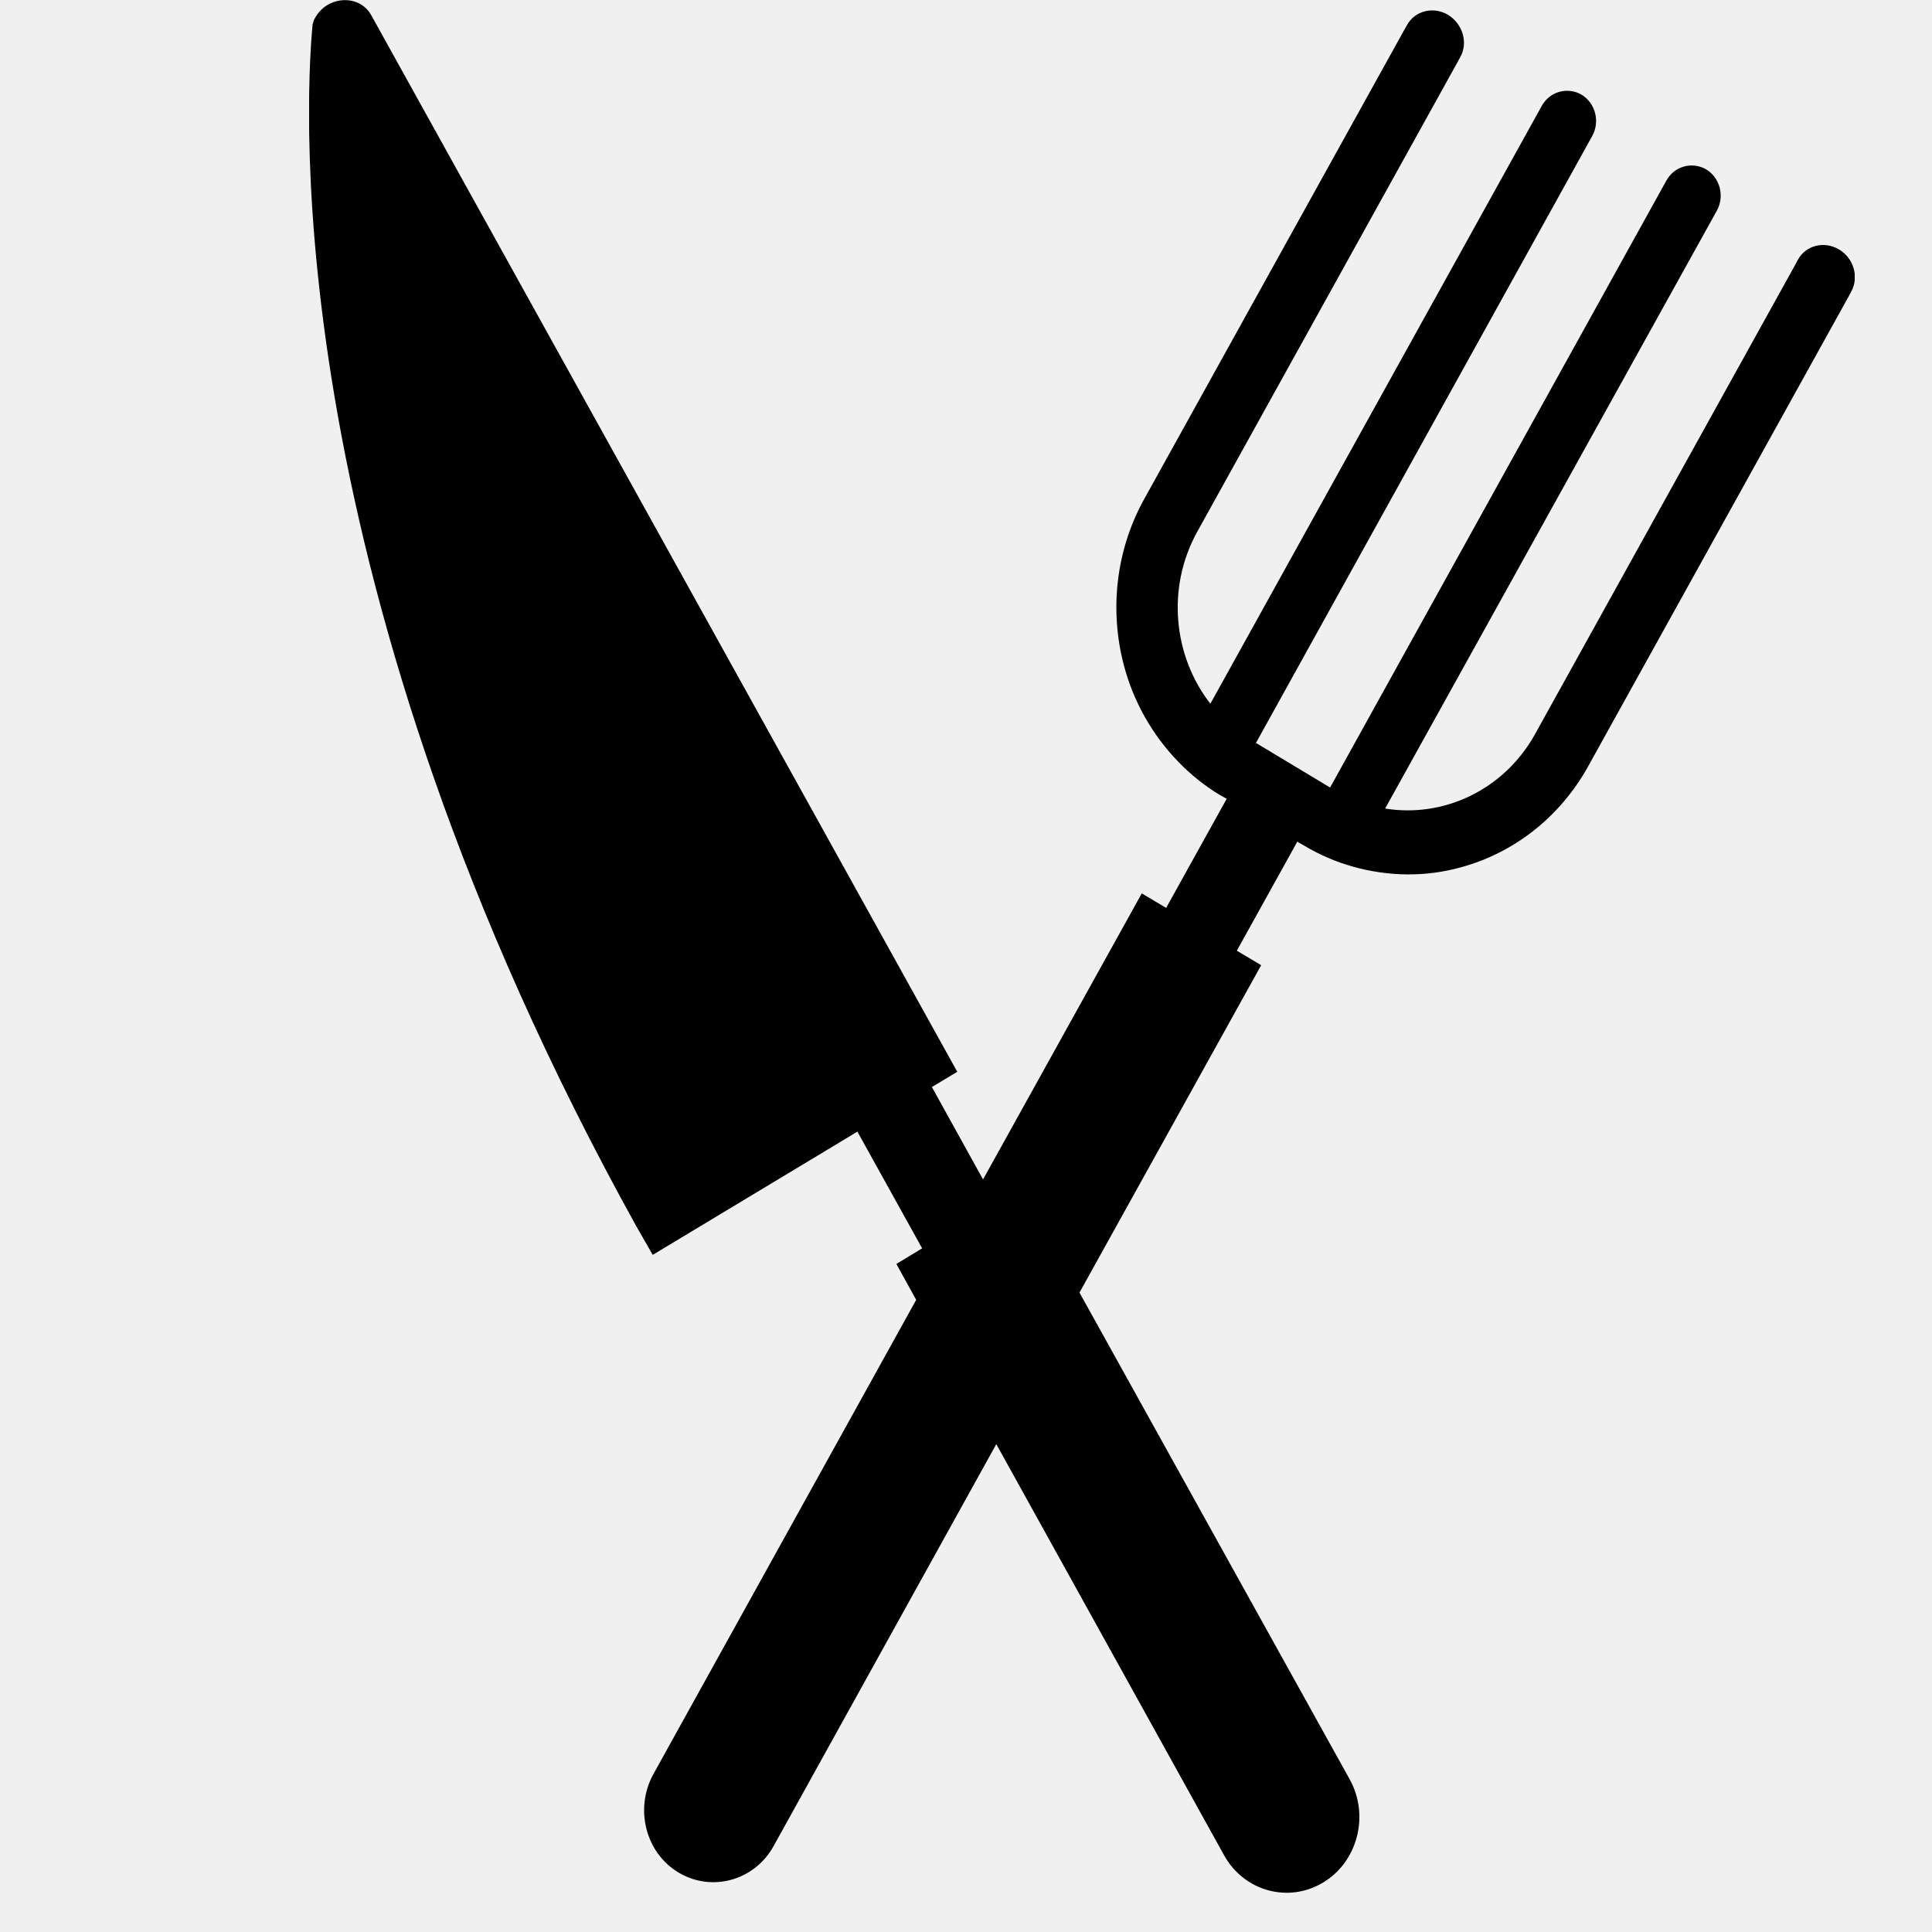
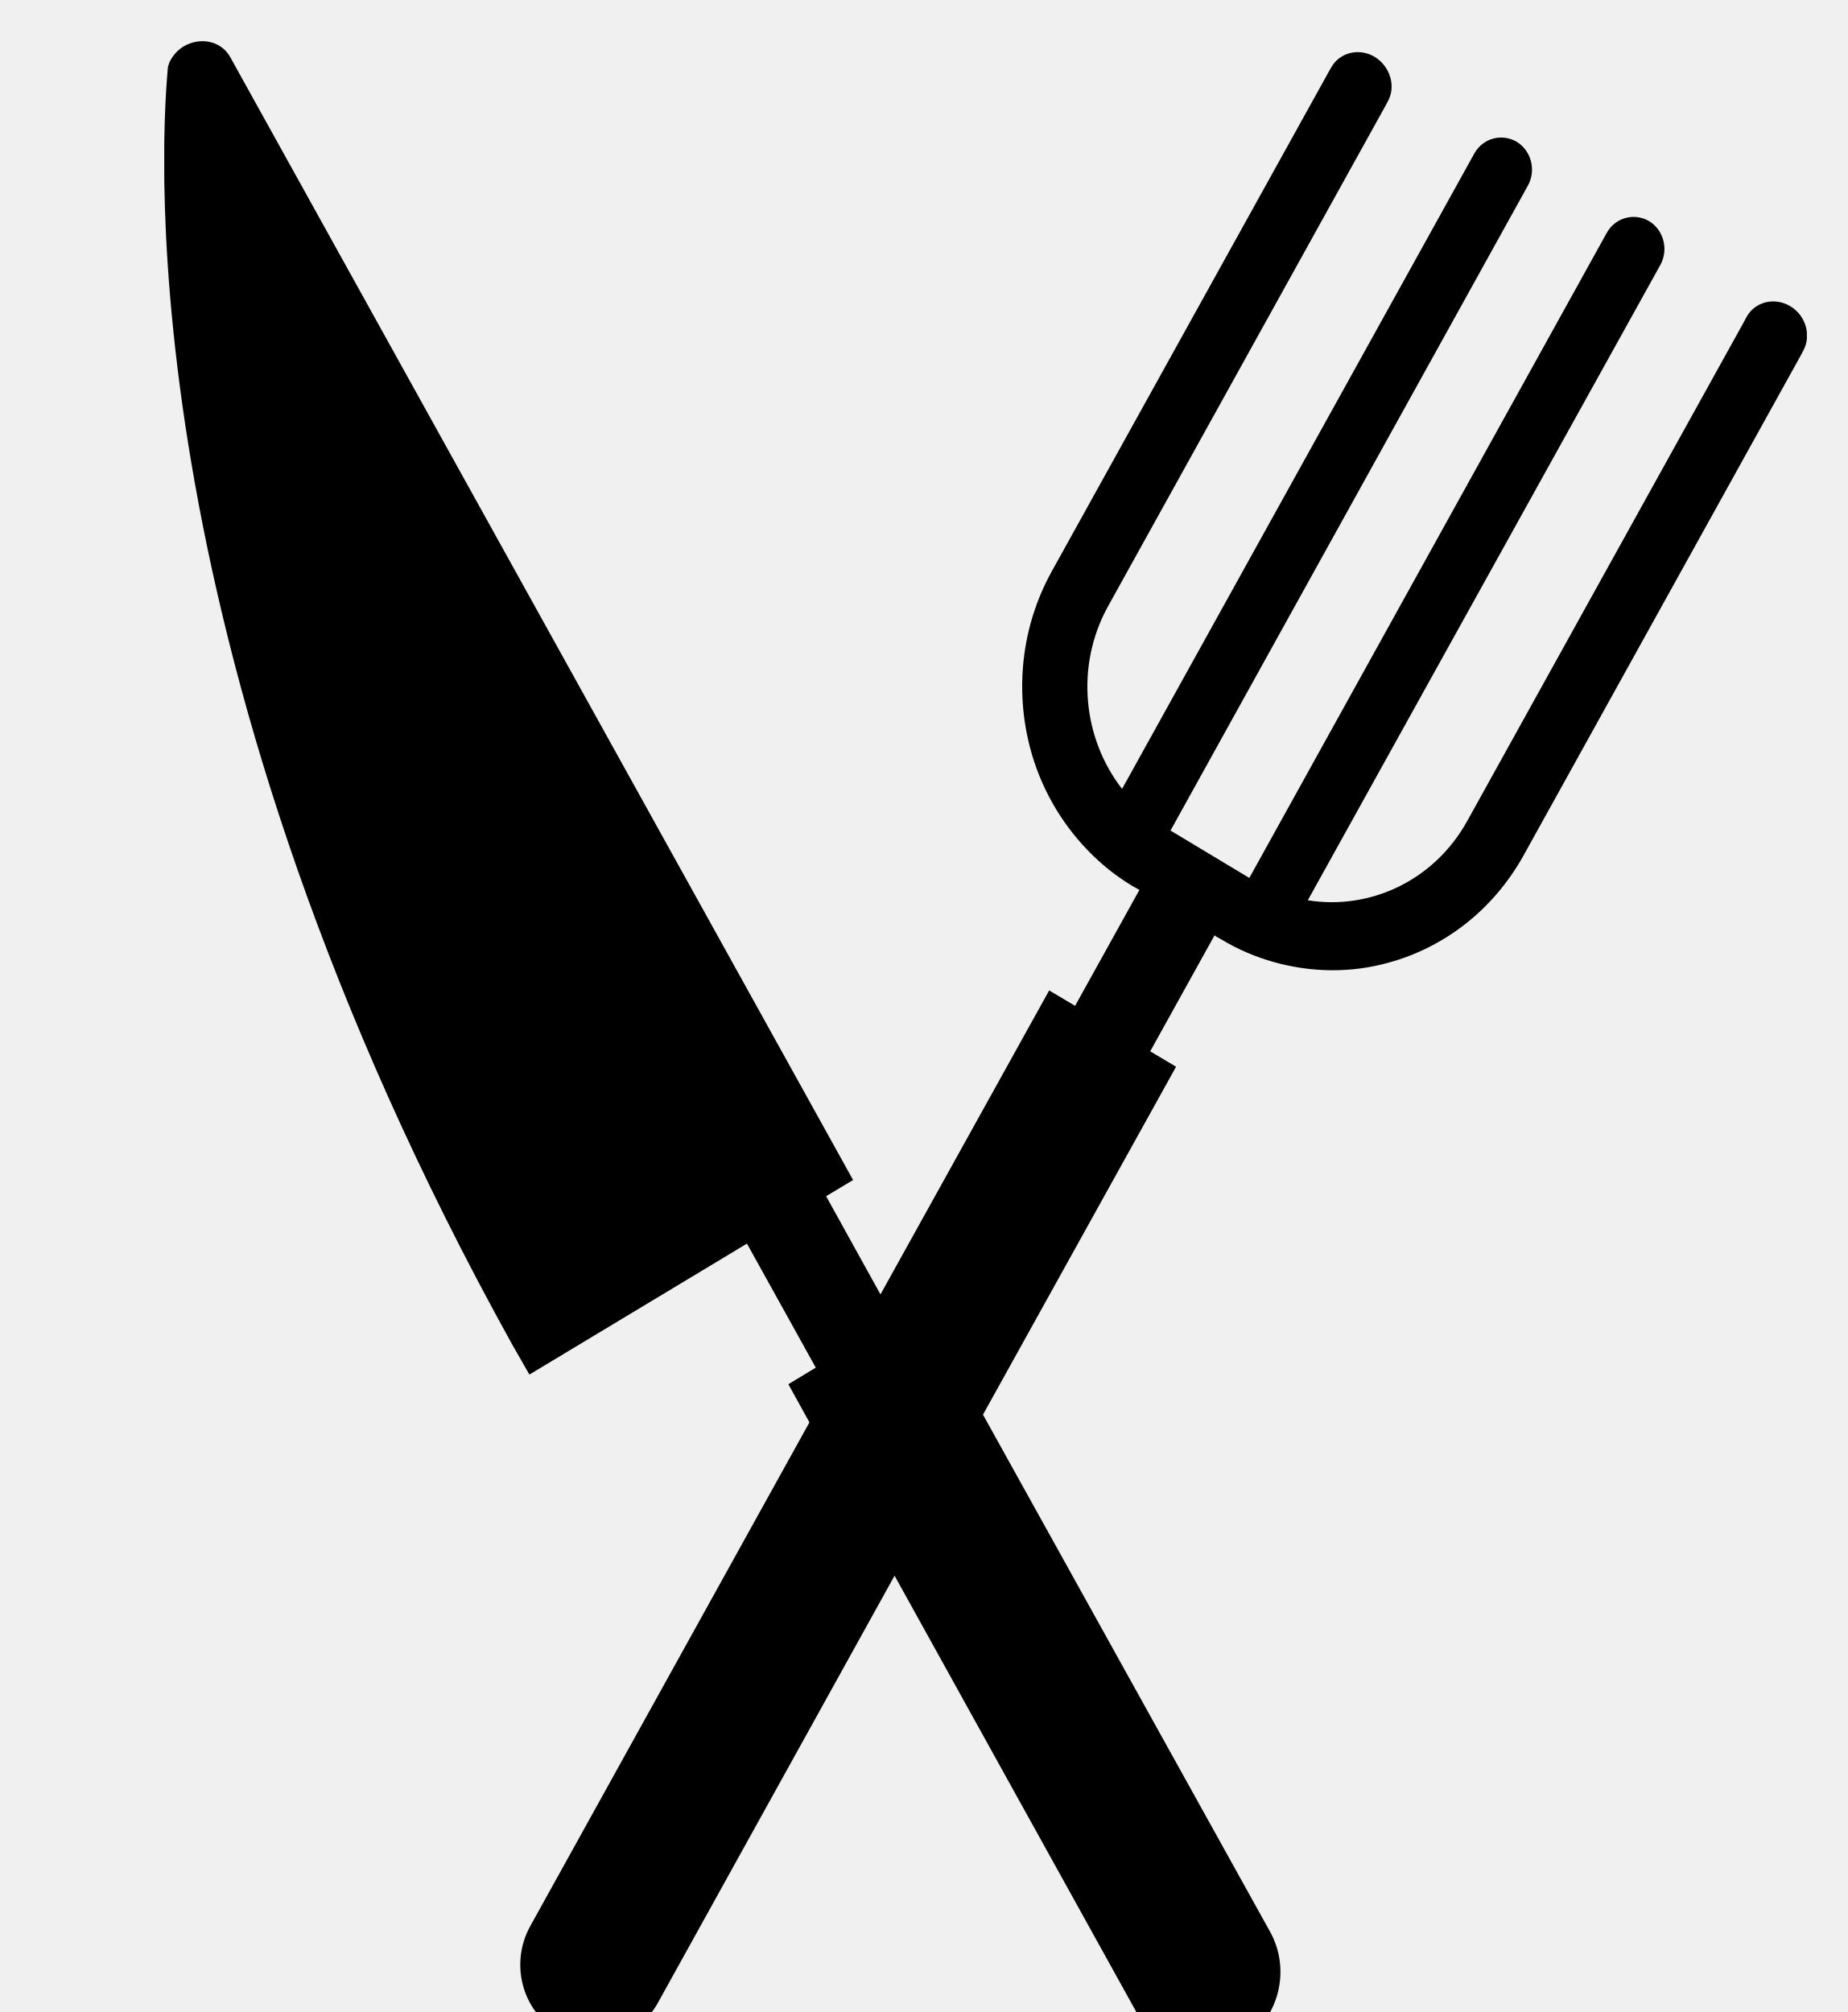
- <svg xmlns="http://www.w3.org/2000/svg" width="50" height="50" viewBox="-8 0 50 50" fill="none">
+ <svg xmlns="http://www.w3.org/2000/svg" width="45" height="49" viewBox="-4 -1 45 49" fill="none">
  <g clip-path="url(#clip0)">
    <path d="M9.505 30.102L14.46 27.128L1.658 4.044C1.793 8.642 3.009 18.091 9.505 30.102Z" fill="black" />
    <path d="M39.91 7.545L39.856 7.648L33.099 19.837C32.351 21.179 31.153 22.079 29.811 22.445C28.901 22.699 27.937 22.689 27.009 22.427C26.576 22.305 26.153 22.126 25.747 21.882L25.612 21.807L25.576 21.779L24.009 24.604L24.639 24.979L19.937 33.452L26.928 46.045C27.45 46.983 27.135 48.184 26.243 48.719C25.342 49.263 24.189 48.944 23.675 48.006L17.784 37.374L12.018 47.781C11.522 48.672 10.423 48.972 9.567 48.465C8.711 47.959 8.414 46.814 8.91 45.913L15.711 33.64L15.198 32.711L15.865 32.307L14.189 29.286L13.522 29.689L8.892 32.476L8.468 31.735C-0.739 15.126 -0.117 2.853 0.09 0.629C0.099 0.592 0.117 0.554 0.126 0.516C0.198 0.366 0.315 0.226 0.468 0.132C0.883 -0.112 1.387 0 1.603 0.385L16.774 27.738L16.117 28.132L17.441 30.524L21.549 23.121L22.18 23.496L23.747 20.672L23.711 20.653L23.576 20.578C23.171 20.334 22.811 20.043 22.495 19.715C21.811 19.011 21.324 18.138 21.081 17.2C20.72 15.811 20.865 14.273 21.603 12.931L28.36 0.742L28.414 0.648C28.621 0.272 29.099 0.16 29.477 0.385C29.856 0.62 30 1.108 29.793 1.474L29.738 1.577L22.982 13.766C22.18 15.22 22.369 16.984 23.324 18.213L31.901 2.74C32.108 2.365 32.567 2.243 32.928 2.449C33.288 2.665 33.414 3.144 33.207 3.519L24.504 19.227L26.423 20.381L35.126 4.673C35.333 4.298 35.792 4.176 36.153 4.382C36.513 4.598 36.639 5.077 36.432 5.452L27.847 20.925C29.351 21.169 30.91 20.456 31.72 19.011L38.477 6.822L38.531 6.719C38.739 6.344 39.216 6.231 39.594 6.456C39.973 6.681 40.117 7.169 39.91 7.545Z" fill="black" />
  </g>
  <defs>
    <clipPath id="clip0">
      <rect width="40" height="49" fill="white" />
    </clipPath>
  </defs>
</svg>
